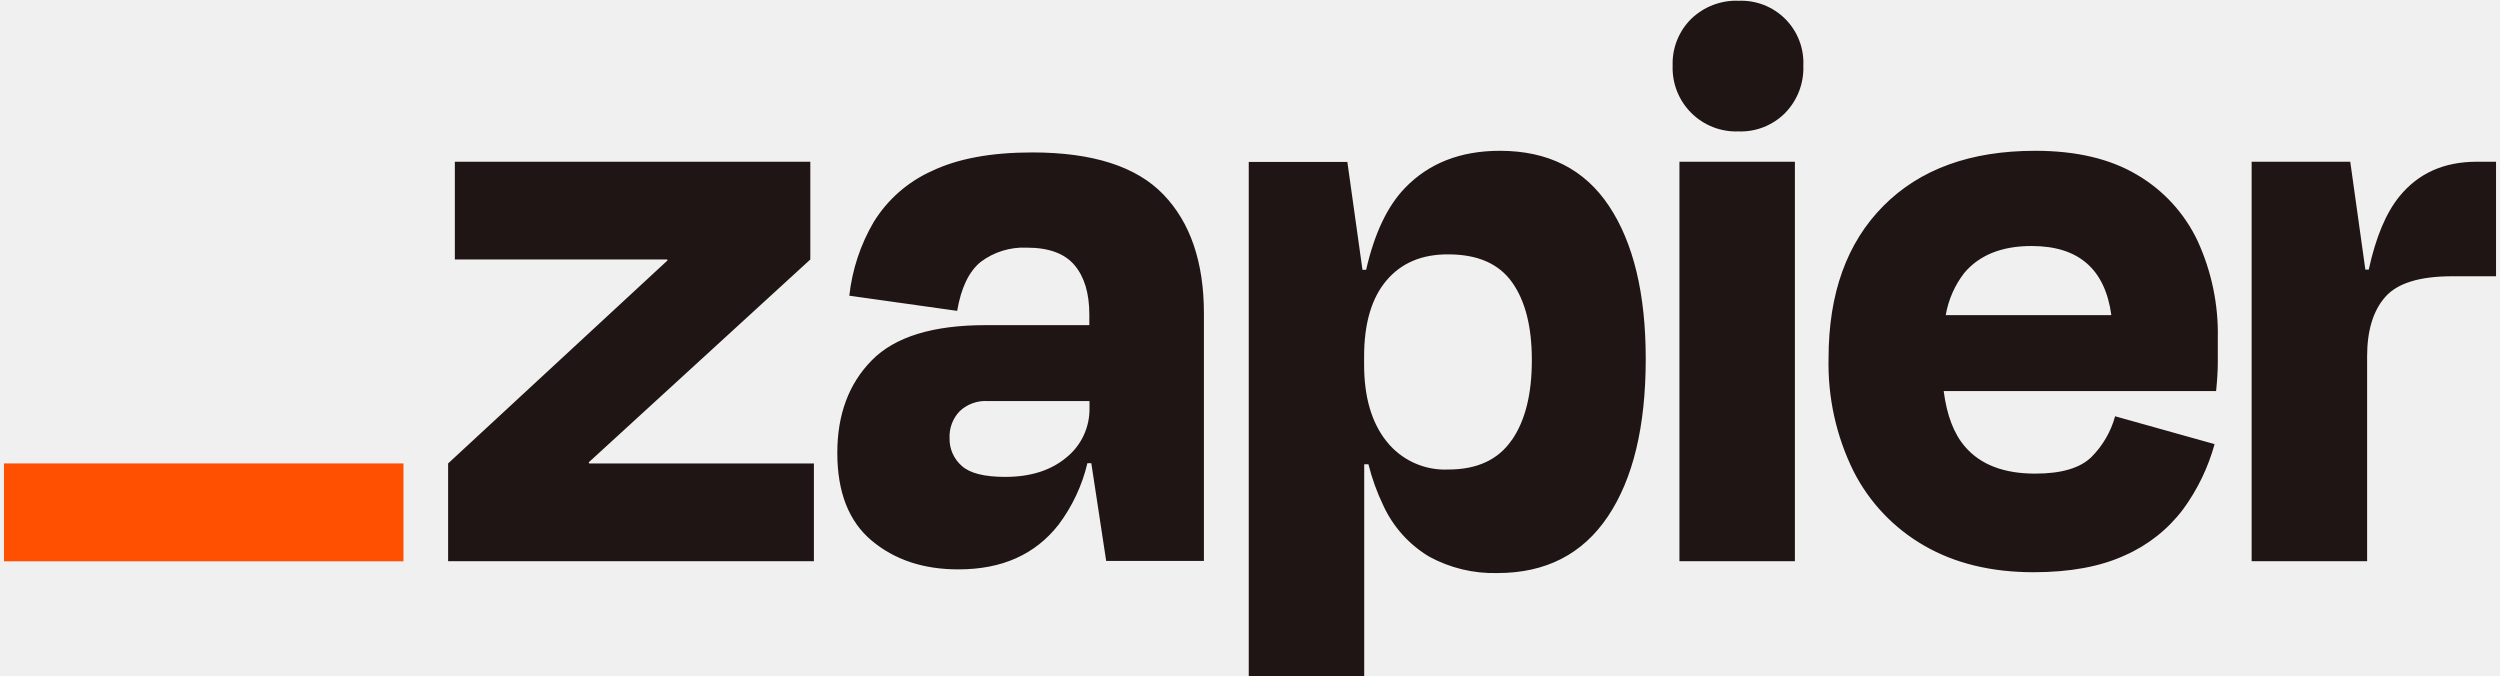
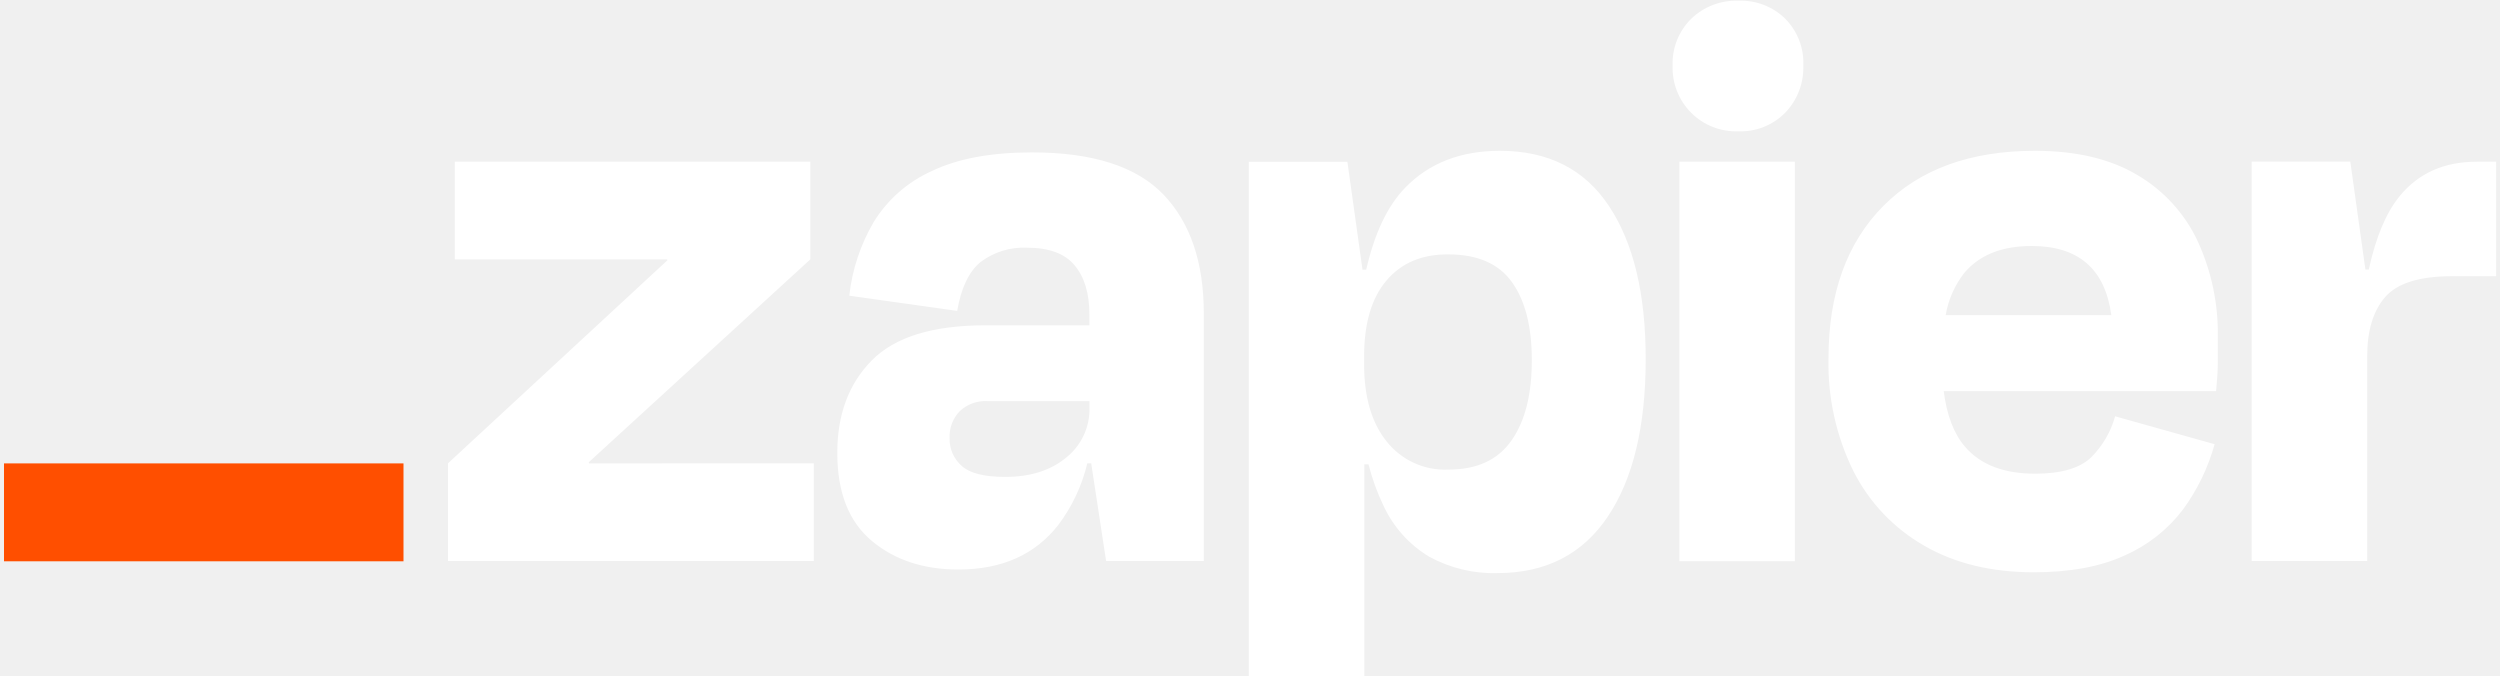
- <svg xmlns="http://www.w3.org/2000/svg" fill="none" height="676" width="2500" viewBox="0 -0.072 258.32 70.072">
-   <path d="M60.654 47.966l-.037-.115 22.968-21.027V16.693H46.737v10.131h22.01l.036.097-22.744 21.045v10.131h37.916v-10.13H60.654zm45.923-32.237c-4.25 0-7.714.64-10.391 1.923a13.637 13.637 0 0 0-6.03 5.284 19.238 19.238 0 0 0-2.53 7.643l11.18 1.572c.405-2.383 1.214-4.071 2.427-5.066a7.408 7.408 0 0 1 4.805-1.486c2.269 0 3.915.606 4.938 1.82 1.014 1.213 1.529 2.893 1.529 5.108v1.104h-10.75c-5.472 0-9.403 1.213-11.794 3.64-2.39 2.426-3.583 5.63-3.579 9.61 0 4.076 1.193 7.11 3.58 9.1 2.386 1.989 5.387 2.978 9.002 2.966 4.485 0 7.936-1.543 10.35-4.63a17.21 17.21 0 0 0 2.991-6.375h.406l1.541 10.131h10.131V32.417c0-5.302-1.397-9.409-4.192-12.32-2.794-2.913-7.333-4.369-13.614-4.369zm3.544 31.624c-1.608 1.341-3.713 2.008-6.334 2.008-2.16 0-3.66-.378-4.501-1.134a3.706 3.706 0 0 1-1.268-2.881 3.786 3.786 0 0 1 1.05-2.797 3.899 3.899 0 0 1 2.881-1.05h10.574v.698a6.439 6.439 0 0 1-2.402 5.157zm75.522-30.66h-11.969v41.41h11.969zm70.669 0c-3.381 0-6.046 1.193-7.995 3.58-1.399 1.714-2.463 4.248-3.191 7.6h-.352l-1.565-11.18h-10.222v41.404h11.97V36.864c0-2.677.626-4.73 1.88-6.157 1.254-1.428 3.567-2.142 6.94-2.142h4.543V16.693zm-35.204 1.353c-2.794-1.662-6.319-2.491-10.573-2.487-6.698 0-11.94 1.906-15.725 5.72-3.786 3.814-5.678 9.072-5.678 15.774a25.134 25.134 0 0 0 2.578 11.702 18.584 18.584 0 0 0 7.34 7.735c3.171 1.832 6.942 2.75 11.315 2.754 3.781 0 6.94-.582 9.475-1.747a15.234 15.234 0 0 0 6.031-4.763 20.766 20.766 0 0 0 3.275-6.77l-10.312-2.887a9.562 9.562 0 0 1-2.427 4.198c-1.165 1.164-3.117 1.747-5.854 1.747-3.256 0-5.683-.932-7.28-2.797-1.16-1.347-1.887-3.27-2.208-5.763h28.239c.116-1.165.176-2.142.176-2.93v-2.579a23 23 0 0 0-2.092-10.046 15.73 15.73 0 0 0-6.28-6.861zm-10.919 7.383c4.853 0 7.604 2.388 8.256 7.165h-17.168a9.85 9.85 0 0 1 1.923-4.375c1.573-1.864 3.903-2.794 6.989-2.79zM179.789.004a6.72 6.72 0 0 0-4.896 1.88 6.502 6.502 0 0 0-1.923 4.854 6.576 6.576 0 0 0 1.926 4.891 6.576 6.576 0 0 0 4.893 1.921 6.475 6.475 0 0 0 4.853-1.923 6.665 6.665 0 0 0 1.875-4.89 6.428 6.428 0 0 0-1.876-4.846A6.437 6.437 0 0 0 179.795.01zm-24.727 15.555c-4.077 0-7.353 1.28-9.828 3.84-1.833 1.896-3.177 4.728-4.034 8.493h-.382l-1.566-11.18H129.03V70h11.969V48.051h.437a22.323 22.323 0 0 0 1.529 4.247 12.047 12.047 0 0 0 4.763 5.326 13.984 13.984 0 0 0 7.073 1.705c5.011 0 8.826-1.952 11.447-5.854 2.621-3.903 3.932-9.349 3.932-16.338 0-6.75-1.269-12.034-3.804-15.852-2.536-3.817-6.307-5.726-11.314-5.726zm1.213 30.005c-1.396 2.022-3.579 3.033-6.552 3.033a7.723 7.723 0 0 1-6.418-2.93c-1.55-1.945-2.322-4.609-2.317-7.99v-.788c0-3.434.772-6.063 2.317-7.887 1.544-1.824 3.685-2.726 6.418-2.706 3.026 0 5.223.96 6.595 2.882 1.371 1.921 2.056 4.6 2.056 8.038.009 3.555-.687 6.338-2.087 8.348z" fill="#201515" />
-   <path d="M41.41 47.966H0V58.11h41.41z" fill="#ff4f00" />
+ <svg xmlns="http://www.w3.org/2000/svg" version="1.1" id="Layer_1" x="0px" y="0px" viewBox="0 0 2500 676" style="enable-background:new 0 0 2500 676;" xml:space="preserve">
+   <style type="text/css">
+ 	.st0{fill:#FFFFFF;}
+ 	.st1{fill:#FF4F00;}
+ </style>
+   <path class="st0" d="M589.1,463.4l-0.4-1.1l221.6-202.9v-97.7H454.8v97.7h212.3l0.3,0.9l-219.4,203v97.7h365.8v-97.7L589.1,463.4  L589.1,463.4z M1032.1,152.4c-41,0-74.4,6.2-100.2,18.6c-24.1,10.8-44.3,28.5-58.2,51c-13.2,22.6-21.6,47.7-24.4,73.7l107.9,15.2  c3.9-23,11.7-39.3,23.4-48.9c13.3-10,29.7-15.1,46.4-14.3c21.9,0,37.8,5.8,47.6,17.6c9.8,11.7,14.8,27.9,14.8,49.3v10.7H985.6  c-52.8,0-90.7,11.7-113.8,35.1c-23.1,23.4-34.6,54.3-34.5,92.7c0,39.3,11.5,68.6,34.5,87.8c23,19.2,52,28.7,86.8,28.6  c43.3,0,76.6-14.9,99.8-44.7c13.8-18.3,23.6-39.2,28.9-61.5h3.9l14.9,97.7h97.7V313.4c0-51.1-13.5-90.8-40.4-118.9  C1136.5,166.5,1092.7,152.4,1032.1,152.4L1032.1,152.4z M1066.3,457.5c-15.5,12.9-35.8,19.4-61.1,19.4c-20.8,0-35.3-3.6-43.4-10.9  c-8-7-12.5-17.2-12.2-27.8c-0.5-10,3.2-19.8,10.1-27c7.5-7,17.5-10.7,27.8-10.1h102v6.7C1089.9,427.1,1081.4,445.4,1066.3,457.5  L1066.3,457.5z M1794.9,161.7h-115.5v399.5h115.5V161.7z M2476.7,161.7c-32.6,0-58.3,11.5-77.1,34.5c-13.5,16.5-23.8,41-30.8,73.3  h-3.4l-15.1-107.9h-98.6v399.4h115.5V356.3c0-25.8,6-45.6,18.1-59.4c12.1-13.8,34.4-20.7,67-20.7h43.8V161.7H2476.7z M2137,174.8  c-27-16-61-24-102-24c-64.6,0-115.2,18.4-151.7,55.2c-36.5,36.8-54.8,87.5-54.8,152.2c-0.9,39.1,7.6,77.8,24.9,112.9  c15.8,31.3,40.4,57.2,70.8,74.6c30.6,17.7,67,26.5,109.2,26.6c36.5,0,67-5.6,91.4-16.9c23-10.1,43-25.9,58.2-45.9  c14.4-19.7,25.1-41.8,31.6-65.3l-99.5-27.9c-4.2,15.3-12.3,29.2-23.4,40.5c-11.2,11.2-30.1,16.9-56.5,16.9c-31.4,0-54.8-9-70.2-27  c-11.2-13-18.2-31.5-21.3-55.6h272.4c1.1-11.2,1.7-20.7,1.7-28.3v-24.9c0.7-33.4-6.2-66.5-20.2-96.9  C2184.6,213.3,2163.4,190.2,2137,174.8L2137,174.8z M2031.7,246c46.8,0,73.4,23,79.6,69.1h-165.6c2.6-15.4,9-29.9,18.6-42.2  C1979.5,254.9,2001.9,246,2031.7,246z M1738.4,0.7c-17.6-0.6-34.6,5.9-47.2,18.1c-12.5,12.3-19.2,29.3-18.6,46.8  c-0.6,17.6,6.1,34.7,18.6,47.2c12.5,12.5,29.6,19.2,47.2,18.5c17.5,0.7,34.5-6.1,46.8-18.6c12.2-12.6,18.7-29.6,18.1-47.2  c0.8-17.4-5.8-34.4-18.1-46.8C1772.9,6.6,1755.9,0,1738.4,0.7L1738.4,0.7z M1499.9,150.8c-39.3,0-70.9,12.3-94.8,37  c-17.7,18.3-30.6,45.6-38.9,81.9h-3.7l-15.1-107.9h-98.6V676h115.5V464.3h4.2c3.5,14.1,8.5,27.8,14.8,41  c9.8,21.4,25.8,39.3,45.9,51.4c20.9,11.4,44.4,17.1,68.2,16.4c48.3,0,85.1-18.8,110.4-56.5c25.3-37.7,37.9-90.2,37.9-157.6  c0-65.1-12.2-116.1-36.7-152.9C1584.6,169.2,1548.2,150.8,1499.9,150.8L1499.9,150.8z M1511.6,440.3c-13.5,19.5-34.5,29.3-63.2,29.3  c-24,1.1-47-9.4-61.9-28.3c-15-18.8-22.4-44.5-22.4-77.1v-7.6c0-33.1,7.4-58.5,22.4-76.1c14.9-17.6,35.5-26.3,61.9-26.1  c29.2,0,50.4,9.3,63.6,27.8c13.2,18.5,19.8,44.4,19.8,77.5c0.1,34.3-6.6,61.1-20.1,80.5L1511.6,440.3z" />
+   <path class="st1" d="M403.5,463.4H4v97.9h399.5V463.4z" />
</svg>
